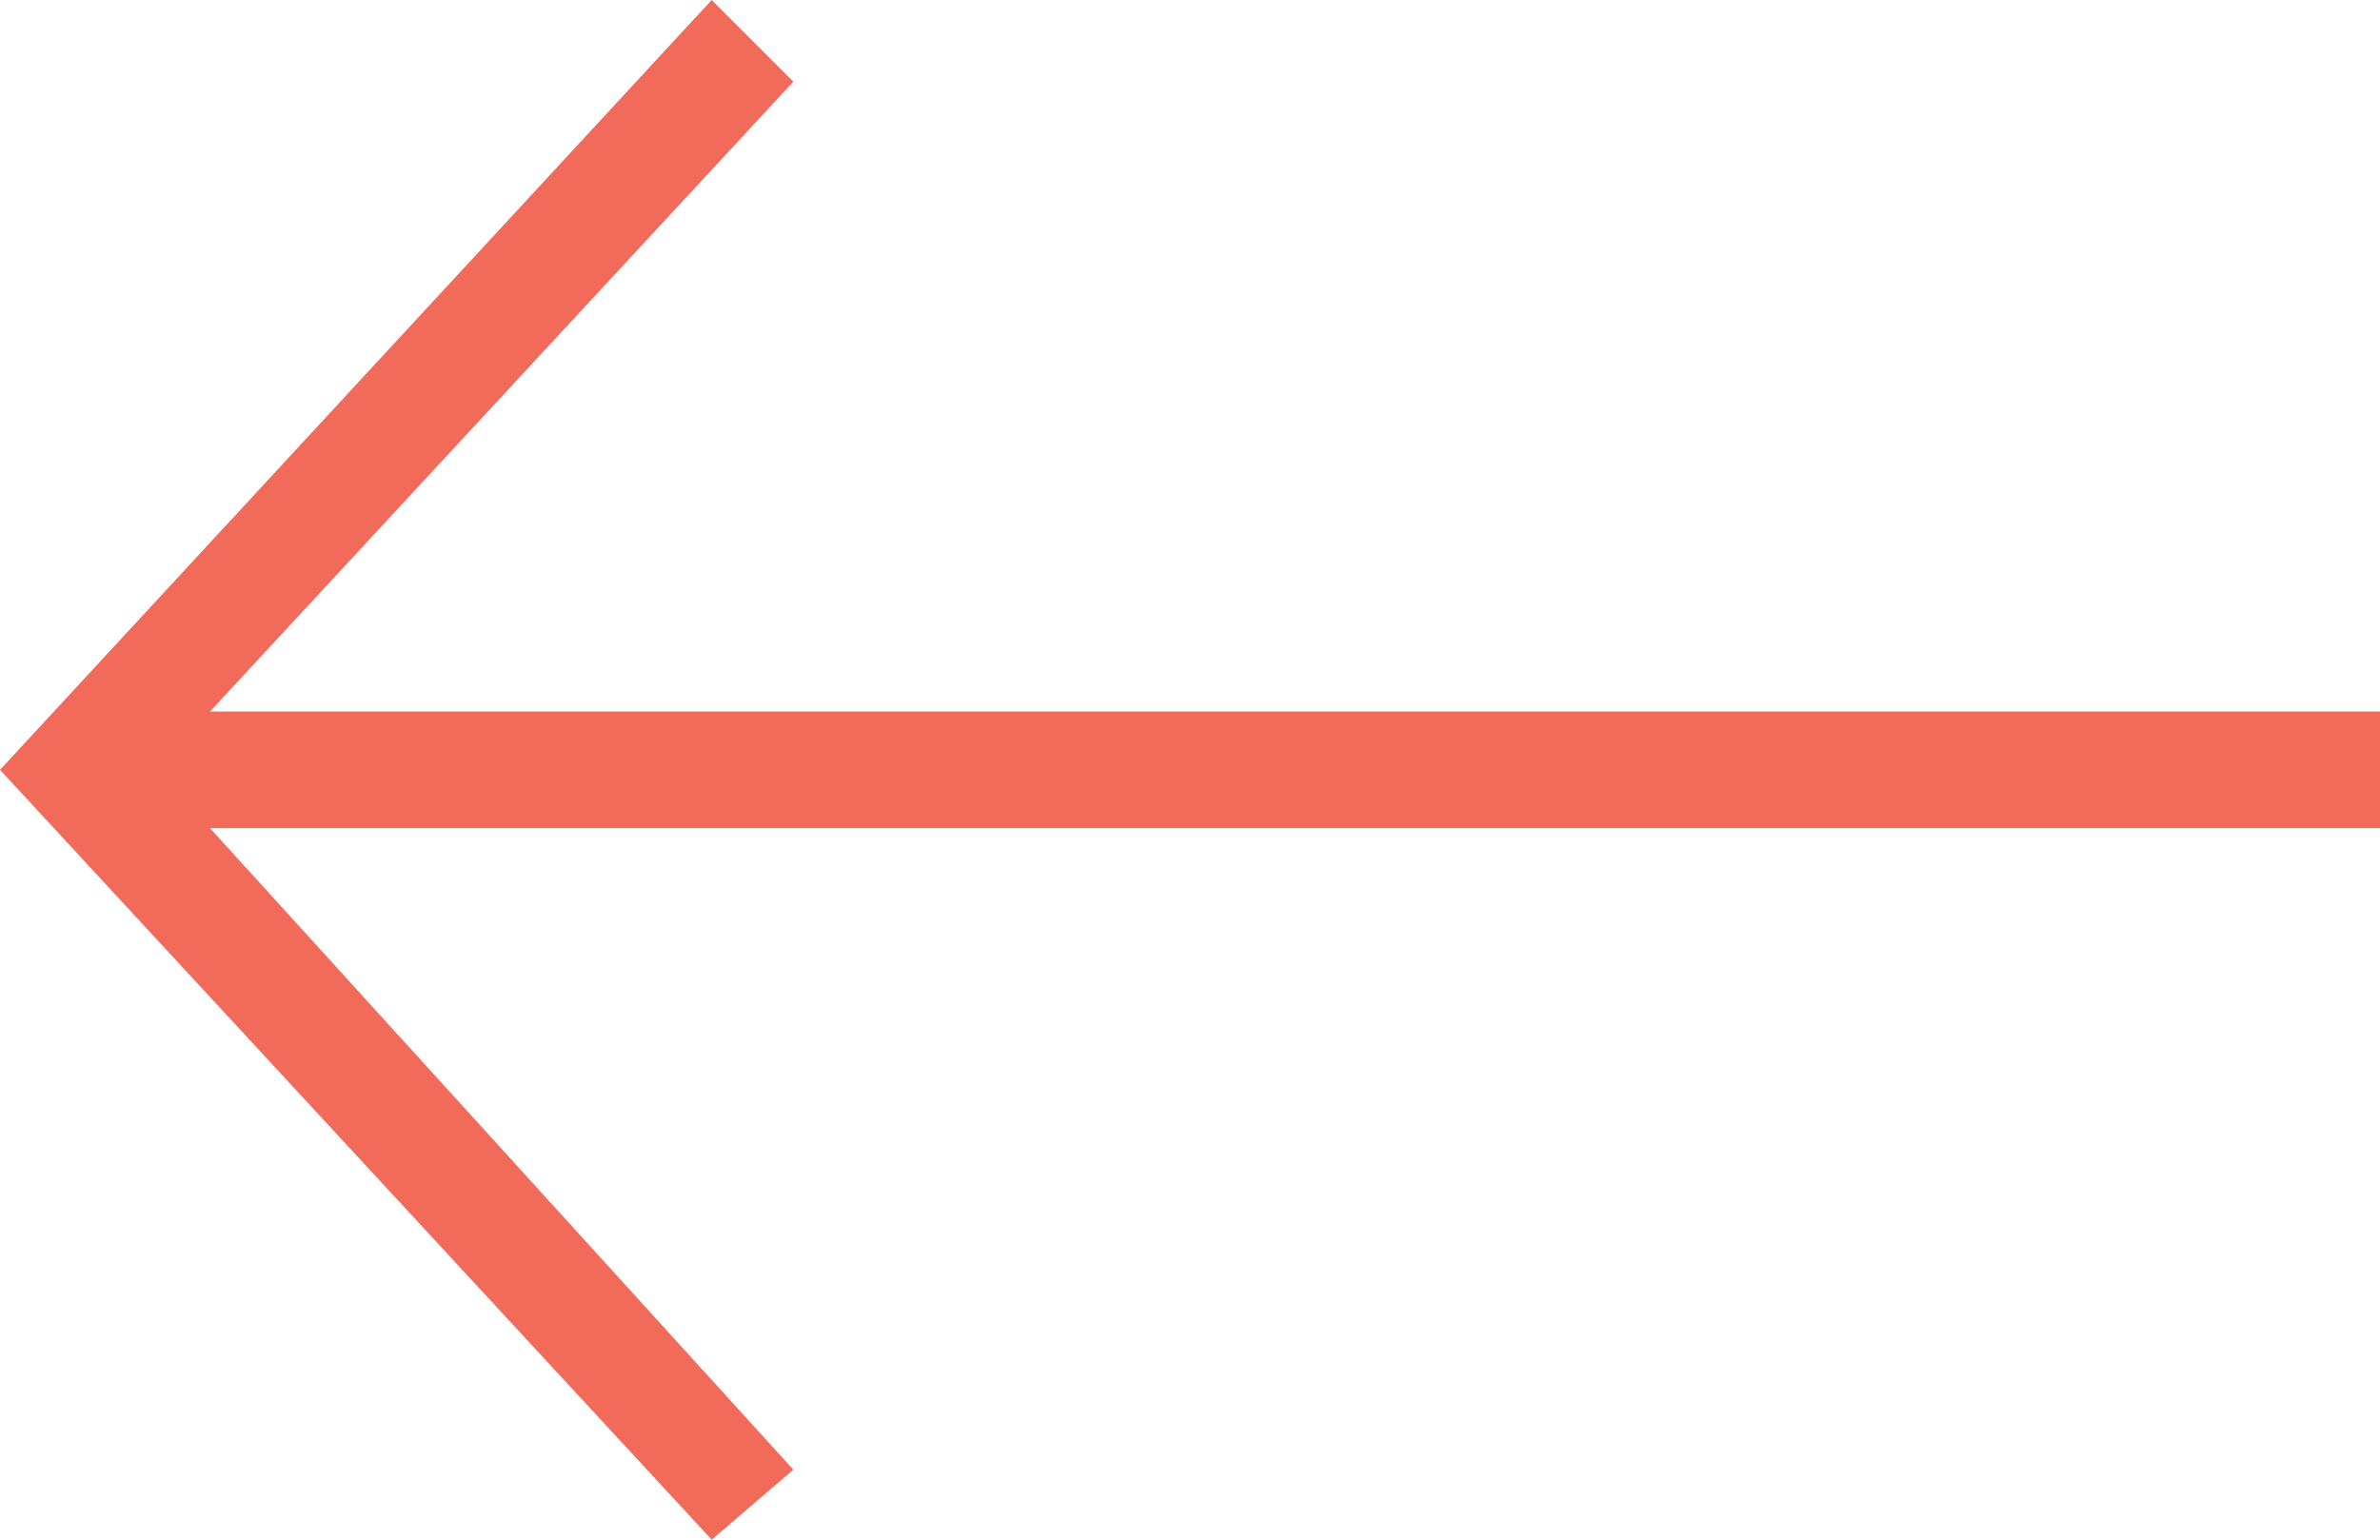
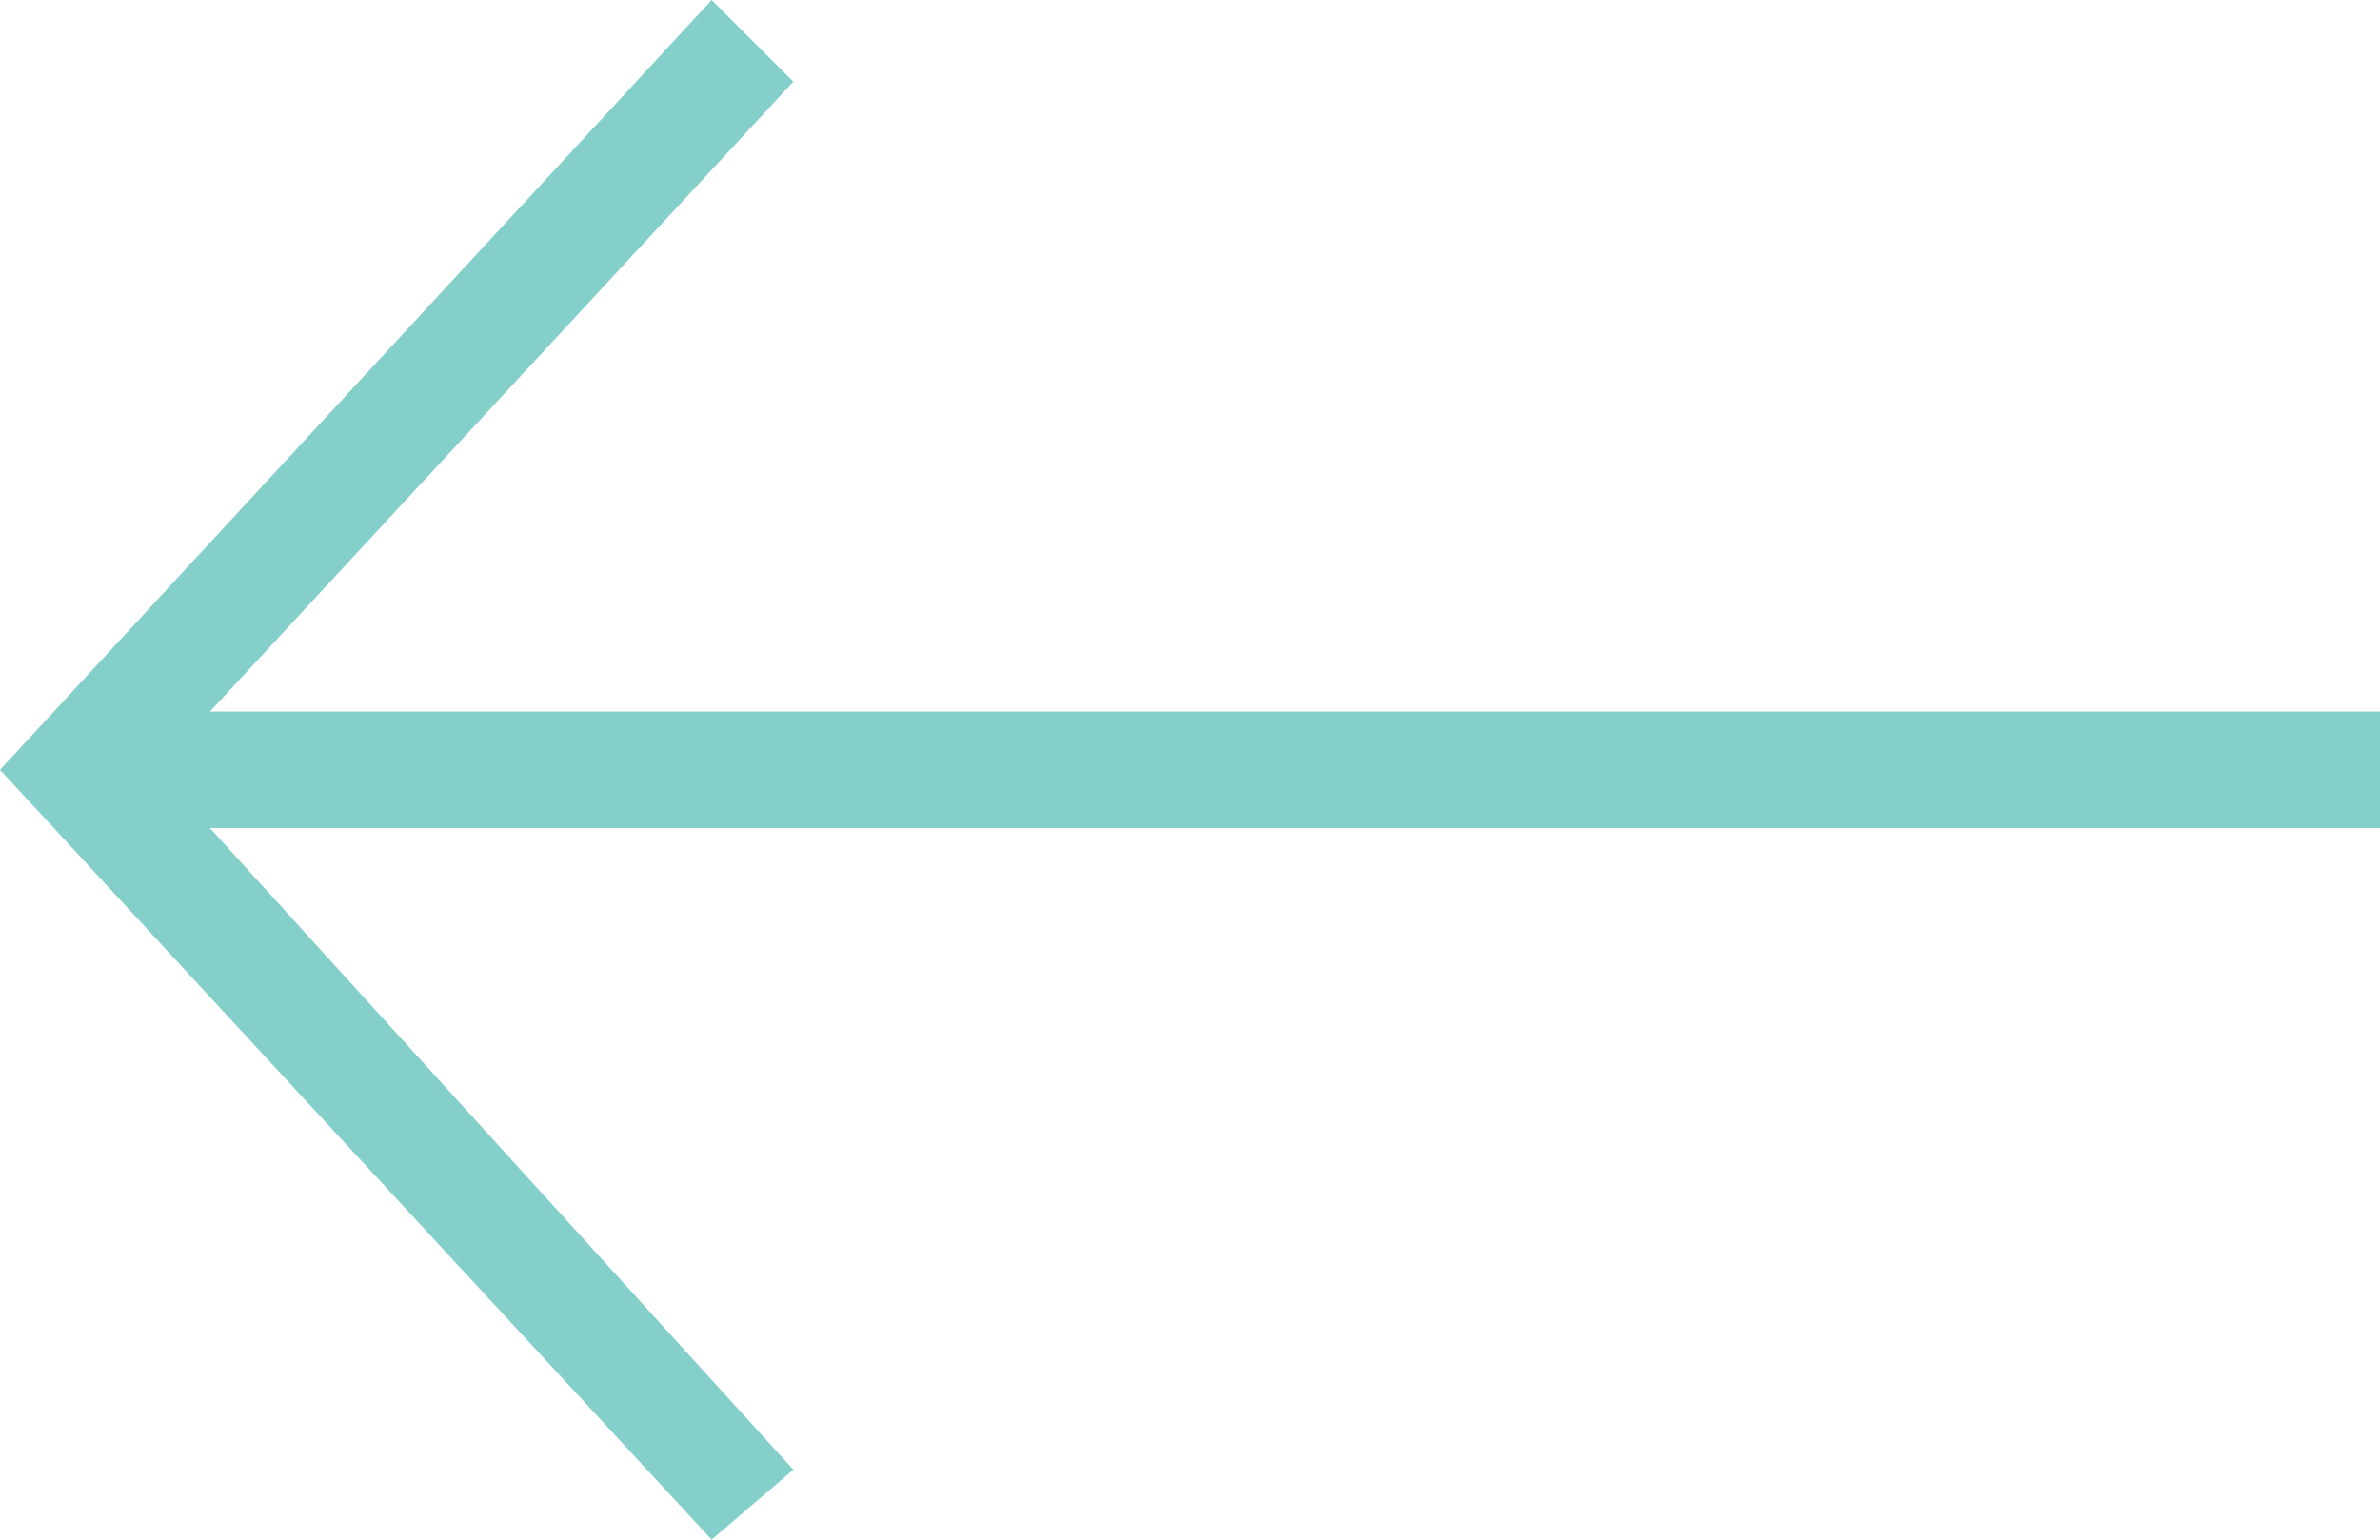
- <svg xmlns="http://www.w3.org/2000/svg" version="1.1" id="Layer_1" x="0px" y="0px" width="20.4px" height="13.2px" viewBox="0 0 20.4 13.2" style="enable-background:new 0 0 20.4 13.2;" xml:space="preserve">
+ <svg xmlns="http://www.w3.org/2000/svg" version="1.1" id="Layer_1" x="0px" y="0px" width="20.4px" height="13.2px" viewBox="-389 294.8 20.4 13.2" style="enable-background:new -389 294.8 20.4 13.2;" xml:space="preserve">
  <style type="text/css">
- 	.st0{fill:#F26B5A;}
+ 	.st0{fill:#84CFCA;}
</style>
-   <polygon class="st0" points="6.1,13.2 6.8,12.6 1.8,7.1 20.4,7.1 20.4,6.1 1.8,6.1 6.8,0.7 6.1,0 0,6.6 " />
+   <polygon class="st0" points="-382.9,308 -382.2,307.4 -387.2,301.9 -368.6,301.9 -368.6,300.9 -387.2,300.9 -382.2,295.5  -382.9,294.8 -389,301.4 " />
</svg>
